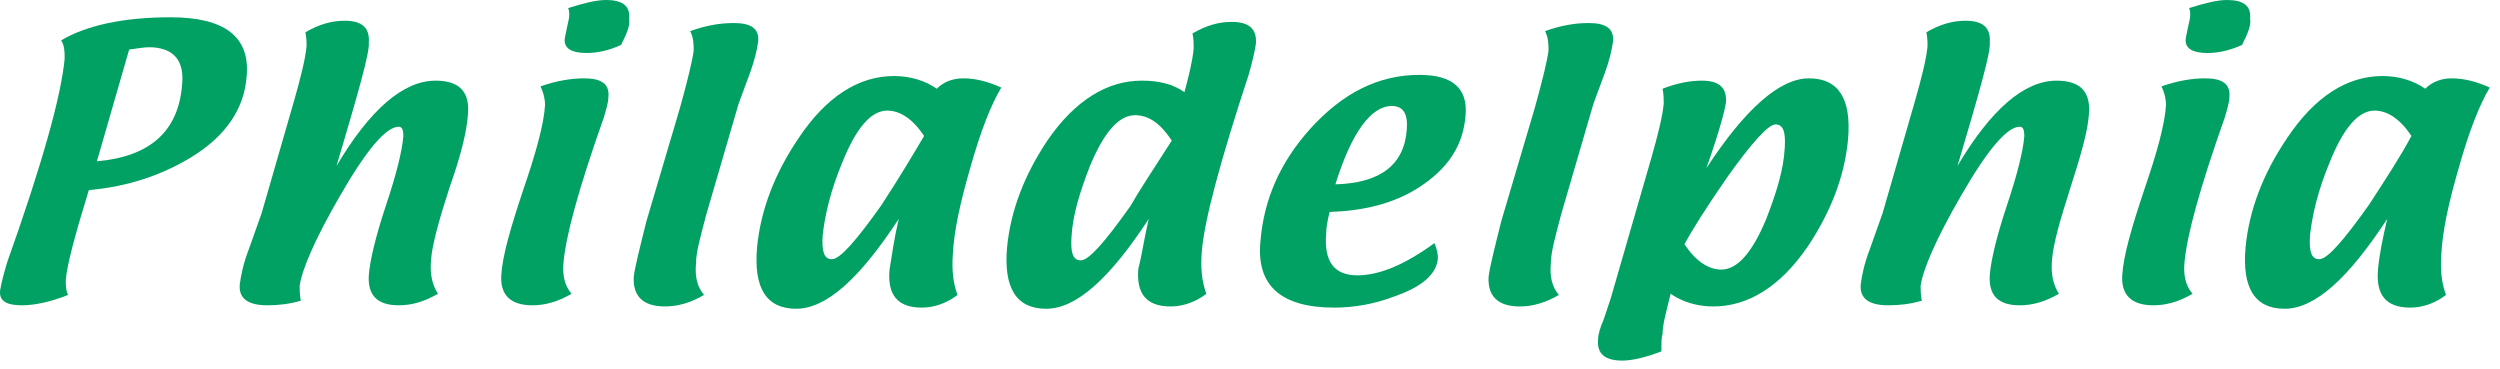
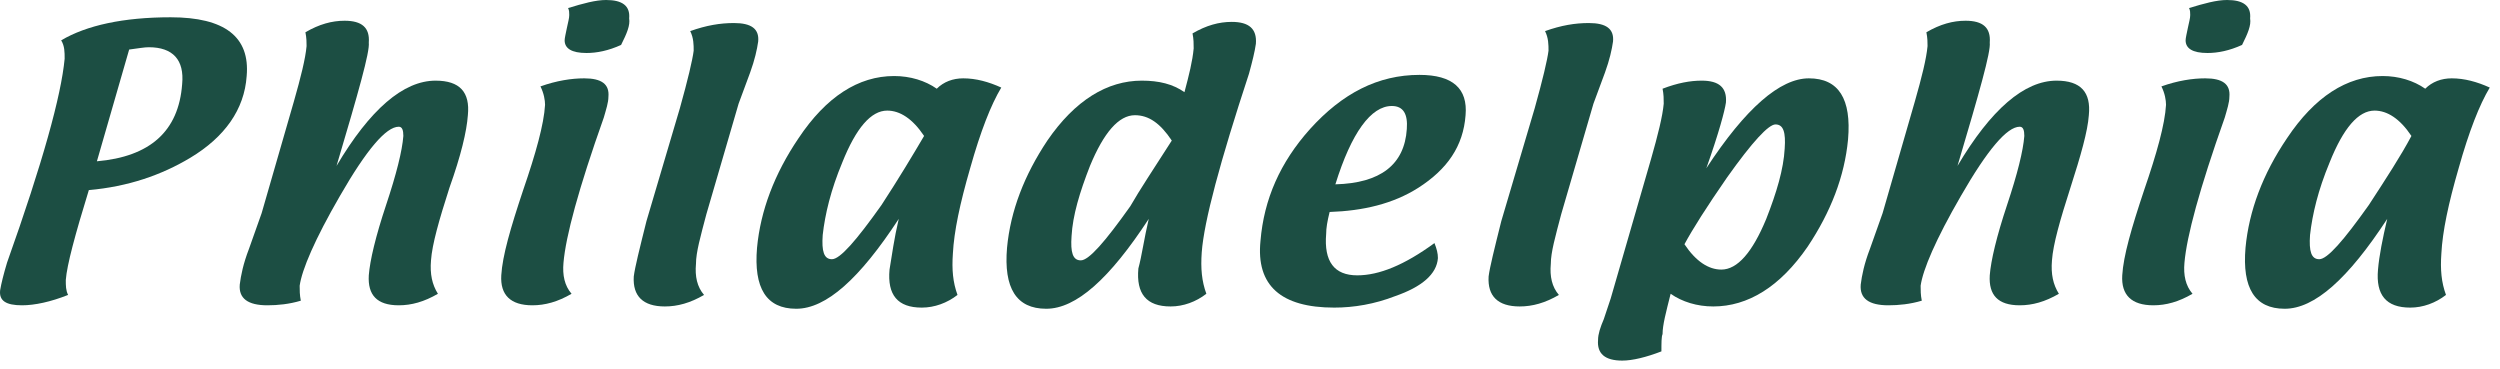
<svg xmlns="http://www.w3.org/2000/svg" width="217" height="32" viewBox="0 0 217 32" fill="none">
-   <path d="M7.711 16.5C6.511 20.4 5.811 23 5.711 24.3C5.711 24.8 5.711 25.2 5.911 25.6C4.411 26.2 3.011 26.5 1.911 26.5C0.511 26.5 -0.089 26.1 0.011 25.2C0.111 24.6 0.311 23.8 0.611 22.8C3.711 14.1 5.311 8.3 5.611 5.1C5.611 4.5 5.611 4 5.311 3.5C7.511 2.2 10.711 1.5 14.811 1.5C19.511 1.5 21.711 3.2 21.411 6.6C21.211 9.5 19.511 11.9 16.511 13.7C14.011 15.2 11.111 16.2 7.711 16.5ZM8.411 14C13.011 13.6 15.511 11.4 15.811 7.3C16.011 5.2 15.011 4.1 12.911 4.1C12.511 4.1 12.011 4.2 11.211 4.3L8.411 14Z" fill="#00A162" />
-   <path d="M29.211 14.4C32.111 9.5 35.011 7 37.811 7C39.911 7 40.811 8 40.611 10C40.511 11.4 40.011 13.5 39.011 16.3C38.111 19.1 37.511 21.2 37.411 22.6C37.311 23.8 37.511 24.7 38.011 25.5C36.811 26.2 35.711 26.5 34.611 26.5C32.711 26.5 31.911 25.6 32.011 23.9C32.111 22.6 32.611 20.5 33.511 17.8C34.411 15.1 34.911 13.1 35.011 11.8C35.011 11.3 34.911 11 34.611 11C33.511 11 31.811 13 29.511 17C27.311 20.8 26.211 23.4 26.011 24.8C26.011 25.2 26.011 25.6 26.111 26.1C25.111 26.4 24.111 26.5 23.211 26.5C21.511 26.5 20.711 25.9 20.811 24.7C20.911 23.9 21.111 22.9 21.611 21.6L22.711 18.5L25.511 8.8C26.111 6.7 26.511 5.1 26.611 4C26.611 3.7 26.611 3.3 26.511 2.8C27.711 2.1 28.811 1.8 29.911 1.8C31.411 1.8 32.111 2.4 32.011 3.7C32.111 4.5 31.111 8 29.211 14.4Z" fill="#00A162" />
-   <path d="M46.911 7.5C48.311 7 49.611 6.8 50.711 6.8C52.211 6.8 52.911 7.3 52.811 8.4C52.811 8.9 52.611 9.5 52.411 10.2C50.211 16.4 49.111 20.5 48.911 22.8C48.811 23.9 49.011 24.8 49.611 25.5C48.411 26.2 47.311 26.5 46.211 26.5C44.311 26.5 43.411 25.6 43.511 23.9C43.611 22.2 44.311 19.8 45.411 16.5C46.511 13.3 47.211 10.8 47.311 9.1C47.311 8.7 47.211 8.1 46.911 7.5ZM53.911 3.9C52.811 4.4 51.811 4.6 50.911 4.6C49.611 4.6 49.011 4.2 49.011 3.5C49.011 3.3 49.111 2.9 49.211 2.4C49.311 1.9 49.411 1.6 49.411 1.3C49.411 1.1 49.411 0.9 49.311 0.7C50.611 0.3 51.711 0 52.611 0C54.011 0 54.711 0.5 54.611 1.6C54.711 2.2 54.411 2.9 53.911 3.9Z" fill="#00A162" />
-   <path d="M59.911 2.7C61.311 2.2 62.511 2 63.711 2C65.211 2 65.911 2.5 65.811 3.6C65.711 4.3 65.511 5.2 65.111 6.3L64.111 9L61.311 18.6C60.811 20.5 60.411 21.9 60.411 22.9C60.311 24 60.511 24.9 61.111 25.6C59.911 26.3 58.811 26.6 57.711 26.6C55.811 26.6 54.911 25.7 55.011 24C55.111 23.2 55.511 21.6 56.111 19.2L59.011 9.4C59.711 6.9 60.111 5.2 60.211 4.4C60.211 3.9 60.211 3.3 59.911 2.7Z" fill="#00A162" />
-   <path d="M78.011 19C74.611 24.2 71.711 26.8 69.111 26.8C66.511 26.8 65.411 25 65.711 21.5C66.011 18.3 67.211 15.1 69.311 12C71.711 8.4 74.511 6.6 77.611 6.6C79.011 6.6 80.311 7 81.311 7.7C81.911 7.1 82.711 6.8 83.611 6.8C84.711 6.8 85.811 7.1 86.911 7.6C86.011 9.1 85.111 11.4 84.211 14.6C83.311 17.7 82.811 20.1 82.711 22C82.611 23.4 82.711 24.5 83.111 25.6C82.211 26.3 81.111 26.7 80.011 26.7C77.911 26.7 77.011 25.6 77.211 23.4C77.411 22.2 77.611 20.7 78.011 19ZM80.211 11.8C79.211 10.3 78.111 9.6 77.011 9.6C75.611 9.6 74.311 11.1 73.111 14.1C72.111 16.5 71.611 18.6 71.411 20.4C71.311 21.8 71.511 22.5 72.211 22.5C72.911 22.5 74.311 20.9 76.511 17.8C78.011 15.5 79.211 13.5 80.211 11.8Z" fill="#00A162" />
-   <path d="M99.711 19C96.311 24.2 93.411 26.8 90.811 26.8C88.211 26.8 87.111 25 87.411 21.5C87.711 18.3 88.911 15.2 90.911 12.2C93.311 8.7 96.111 7 99.111 7C100.611 7 101.811 7.3 102.811 8C103.211 6.5 103.511 5.3 103.611 4.2C103.611 3.8 103.611 3.4 103.511 2.9C104.711 2.2 105.811 1.9 106.911 1.9C108.411 1.9 109.111 2.5 109.011 3.8C108.911 4.5 108.711 5.3 108.411 6.4C105.911 14 104.511 19.2 104.311 21.9C104.211 23.3 104.311 24.4 104.711 25.5C103.811 26.2 102.711 26.6 101.611 26.6C99.511 26.6 98.611 25.5 98.811 23.3C99.111 22.2 99.311 20.7 99.711 19ZM101.711 12.2C100.711 10.7 99.711 10 98.511 10C97.111 10 95.811 11.5 94.611 14.4C93.711 16.7 93.111 18.7 93.011 20.5C92.911 21.9 93.111 22.6 93.811 22.6C94.511 22.6 95.911 21 98.111 17.9C98.911 16.5 100.111 14.7 101.711 12.2Z" fill="#00A162" />
-   <path d="M115.411 18.4C115.211 19.2 115.111 19.8 115.111 20.3C114.911 22.7 115.811 23.9 117.811 23.9C119.711 23.9 121.911 23 124.511 21.1C124.711 21.6 124.811 22 124.811 22.4C124.711 23.8 123.411 24.9 121.111 25.7C119.311 26.4 117.511 26.7 115.811 26.7C111.211 26.7 109.011 24.8 109.411 20.9C109.711 17.3 111.111 14.1 113.711 11.2C116.511 8.1 119.611 6.5 123.211 6.5C126.111 6.5 127.411 7.7 127.211 10C127.011 12.7 125.611 14.7 123.111 16.3C120.911 17.7 118.311 18.3 115.411 18.4ZM115.911 16C119.811 15.9 121.911 14.3 122.111 11.2C122.211 9.9 121.811 9.2 120.811 9.2C119.011 9.2 117.311 11.5 115.911 16Z" fill="#00A162" />
-   <path d="M134.111 2.7C135.511 2.2 136.711 2 137.911 2C139.411 2 140.111 2.5 140.011 3.6C139.911 4.3 139.711 5.2 139.311 6.3L138.311 9L135.511 18.6C135.011 20.5 134.611 21.9 134.611 22.9C134.511 24 134.711 24.9 135.311 25.6C134.111 26.3 133.011 26.6 131.911 26.6C130.011 26.6 129.111 25.7 129.211 24C129.311 23.2 129.711 21.6 130.311 19.2L133.211 9.4C133.911 6.9 134.311 5.2 134.411 4.4C134.411 3.9 134.411 3.3 134.111 2.7Z" fill="#00A162" />
-   <path d="M144.211 30.5C142.911 31 141.711 31.3 140.811 31.3C139.311 31.3 138.611 30.7 138.711 29.5C138.711 29 138.911 28.4 139.211 27.7L139.811 25.9L143.311 13.8C143.911 11.7 144.311 10.1 144.411 9C144.411 8.6 144.411 8.2 144.311 7.7C145.611 7.2 146.711 7 147.711 7C149.211 7 149.911 7.6 149.811 8.9C149.711 9.6 149.211 11.5 148.111 14.6C151.511 9.4 154.511 6.8 157.011 6.8C159.611 6.8 160.711 8.6 160.411 12.1C160.111 15.3 158.911 18.4 156.911 21.4C154.511 24.9 151.711 26.6 148.711 26.6C147.311 26.6 146.011 26.2 145.011 25.5C144.611 27.1 144.311 28.2 144.311 29C144.211 29.2 144.211 29.8 144.211 30.5ZM146.211 21.2C147.211 22.7 148.311 23.4 149.411 23.4C150.811 23.4 152.111 21.9 153.311 19C154.211 16.7 154.811 14.7 154.911 12.9C155.011 11.5 154.811 10.8 154.111 10.8C153.511 10.8 152.111 12.3 149.911 15.4C148.111 18 146.911 19.9 146.211 21.2Z" fill="#00A162" />
-   <path d="M169.911 14.4C172.811 9.5 175.711 7 178.511 7C180.611 7 181.511 8 181.311 10C181.211 11.4 180.611 13.5 179.711 16.3C178.811 19.1 178.211 21.2 178.111 22.6C178.011 23.8 178.211 24.7 178.711 25.5C177.511 26.2 176.411 26.5 175.311 26.5C173.411 26.5 172.611 25.6 172.711 23.9C172.811 22.6 173.311 20.5 174.211 17.8C175.111 15.1 175.611 13.1 175.711 11.8C175.711 11.3 175.611 11 175.311 11C174.211 11 172.511 13 170.211 17C168.011 20.8 166.911 23.4 166.711 24.8C166.711 25.2 166.711 25.6 166.811 26.1C165.811 26.4 164.811 26.5 163.911 26.5C162.211 26.5 161.411 25.9 161.511 24.7C161.611 23.9 161.811 22.9 162.311 21.6L163.411 18.5L166.211 8.8C166.811 6.7 167.211 5.1 167.311 4C167.311 3.7 167.311 3.3 167.211 2.8C168.411 2.1 169.511 1.8 170.611 1.8C172.111 1.8 172.811 2.4 172.711 3.7C172.811 4.5 171.811 8 169.911 14.4Z" fill="#00A162" />
-   <path d="M187.611 7.5C189.011 7 190.311 6.8 191.411 6.8C192.911 6.8 193.611 7.3 193.511 8.4C193.511 8.9 193.311 9.5 193.111 10.2C190.911 16.4 189.811 20.5 189.611 22.8C189.511 23.9 189.711 24.8 190.311 25.5C189.111 26.2 188.011 26.5 186.911 26.5C185.011 26.5 184.111 25.6 184.211 23.9C184.311 22.2 185.011 19.8 186.111 16.5C187.211 13.3 187.911 10.8 188.011 9.1C188.011 8.7 187.911 8.1 187.611 7.5ZM194.611 3.9C193.511 4.4 192.511 4.6 191.611 4.6C190.311 4.6 189.711 4.2 189.711 3.5C189.711 3.3 189.811 2.9 189.911 2.4C190.011 1.9 190.111 1.6 190.111 1.3C190.111 1.1 190.111 0.9 190.011 0.7C191.311 0.3 192.411 0 193.311 0C194.711 0 195.411 0.5 195.311 1.6C195.411 2.2 195.111 2.9 194.611 3.9Z" fill="#00A162" />
-   <path d="M207.211 19C203.811 24.2 200.911 26.8 198.311 26.8C195.711 26.8 194.611 25 194.911 21.5C195.211 18.3 196.411 15.1 198.511 12C200.911 8.4 203.711 6.6 206.811 6.6C208.211 6.6 209.511 7 210.511 7.7C211.111 7.1 211.911 6.8 212.811 6.8C213.911 6.8 215.011 7.1 216.111 7.6C215.211 9.1 214.311 11.4 213.411 14.6C212.511 17.7 212.011 20.1 211.911 22C211.811 23.4 211.911 24.5 212.311 25.6C211.411 26.3 210.311 26.7 209.211 26.7C207.111 26.7 206.211 25.6 206.411 23.4C206.511 22.2 206.811 20.7 207.211 19ZM209.311 11.8C208.311 10.3 207.211 9.6 206.111 9.6C204.711 9.6 203.411 11.1 202.211 14.1C201.211 16.5 200.711 18.6 200.511 20.4C200.411 21.8 200.611 22.5 201.311 22.5C202.011 22.5 203.411 20.9 205.611 17.8C207.111 15.5 208.411 13.5 209.311 11.8Z" fill="#00A162" />
+   <path d="M7.711 16.5C6.511 20.4 5.811 23 5.711 24.3C5.711 24.8 5.711 25.2 5.911 25.6C4.411 26.2 3.011 26.5 1.911 26.5C0.511 26.5 -0.089 26.1 0.011 25.2C0.111 24.6 0.311 23.8 0.611 22.8C3.711 14.1 5.311 8.3 5.611 5.1C5.611 4.5 5.611 4 5.311 3.5C7.511 2.2 10.711 1.5 14.811 1.5C19.511 1.5 21.711 3.2 21.411 6.6C21.211 9.5 19.511 11.9 16.511 13.7C14.011 15.2 11.111 16.2 7.711 16.5ZM8.411 14C13.011 13.6 15.511 11.4 15.811 7.3C16.011 5.2 15.011 4.1 12.911 4.1C12.511 4.1 12.011 4.2 11.211 4.3L8.411 14Z" fill="#1C4E43" />
+   <path d="M29.211 14.4C32.111 9.5 35.011 7 37.811 7C39.911 7 40.811 8 40.611 10C40.511 11.4 40.011 13.5 39.011 16.3C38.111 19.1 37.511 21.2 37.411 22.6C37.311 23.8 37.511 24.7 38.011 25.5C36.811 26.2 35.711 26.5 34.611 26.5C32.711 26.5 31.911 25.6 32.011 23.9C32.111 22.6 32.611 20.5 33.511 17.8C34.411 15.1 34.911 13.1 35.011 11.8C35.011 11.3 34.911 11 34.611 11C33.511 11 31.811 13 29.511 17C27.311 20.8 26.211 23.4 26.011 24.8C26.011 25.2 26.011 25.6 26.111 26.1C25.111 26.4 24.111 26.5 23.211 26.5C21.511 26.5 20.711 25.9 20.811 24.7C20.911 23.9 21.111 22.9 21.611 21.6L22.711 18.5L25.511 8.8C26.111 6.7 26.511 5.1 26.611 4C26.611 3.7 26.611 3.3 26.511 2.8C27.711 2.1 28.811 1.8 29.911 1.8C31.411 1.8 32.111 2.4 32.011 3.7C32.111 4.5 31.111 8 29.211 14.4Z" fill="#1C4E43" />
+   <path d="M46.911 7.5C48.311 7 49.611 6.8 50.711 6.8C52.211 6.8 52.911 7.3 52.811 8.4C52.811 8.9 52.611 9.5 52.411 10.2C50.211 16.4 49.111 20.5 48.911 22.8C48.811 23.9 49.011 24.8 49.611 25.5C48.411 26.2 47.311 26.5 46.211 26.5C44.311 26.5 43.411 25.6 43.511 23.9C43.611 22.2 44.311 19.8 45.411 16.5C46.511 13.3 47.211 10.8 47.311 9.1C47.311 8.7 47.211 8.1 46.911 7.5ZM53.911 3.9C52.811 4.4 51.811 4.6 50.911 4.6C49.611 4.6 49.011 4.2 49.011 3.5C49.011 3.3 49.111 2.9 49.211 2.4C49.311 1.9 49.411 1.6 49.411 1.3C49.411 1.1 49.411 0.9 49.311 0.7C50.611 0.3 51.711 0 52.611 0C54.011 0 54.711 0.5 54.611 1.6C54.711 2.2 54.411 2.9 53.911 3.9Z" fill="#1C4E43" />
+   <path d="M59.911 2.7C61.311 2.2 62.511 2 63.711 2C65.211 2 65.911 2.5 65.811 3.6C65.711 4.3 65.511 5.2 65.111 6.3L64.111 9L61.311 18.6C60.811 20.5 60.411 21.9 60.411 22.9C60.311 24 60.511 24.9 61.111 25.6C59.911 26.3 58.811 26.6 57.711 26.6C55.811 26.6 54.911 25.7 55.011 24C55.111 23.2 55.511 21.6 56.111 19.2L59.011 9.4C59.711 6.9 60.111 5.2 60.211 4.4C60.211 3.9 60.211 3.3 59.911 2.7Z" fill="#1C4E43" />
+   <path d="M78.011 19C74.611 24.2 71.711 26.8 69.111 26.8C66.511 26.8 65.411 25 65.711 21.5C66.011 18.3 67.211 15.1 69.311 12C71.711 8.4 74.511 6.6 77.611 6.6C79.011 6.6 80.311 7 81.311 7.7C81.911 7.1 82.711 6.8 83.611 6.8C84.711 6.8 85.811 7.1 86.911 7.6C86.011 9.1 85.111 11.4 84.211 14.6C83.311 17.7 82.811 20.1 82.711 22C82.611 23.4 82.711 24.5 83.111 25.6C82.211 26.3 81.111 26.7 80.011 26.7C77.911 26.7 77.011 25.6 77.211 23.4C77.411 22.2 77.611 20.7 78.011 19ZM80.211 11.8C79.211 10.3 78.111 9.6 77.011 9.6C75.611 9.6 74.311 11.1 73.111 14.1C72.111 16.5 71.611 18.6 71.411 20.4C71.311 21.8 71.511 22.5 72.211 22.5C72.911 22.5 74.311 20.9 76.511 17.8C78.011 15.5 79.211 13.5 80.211 11.8Z" fill="#1C4E43" />
+   <path d="M99.711 19C96.311 24.2 93.411 26.8 90.811 26.8C88.211 26.8 87.111 25 87.411 21.5C87.711 18.3 88.911 15.2 90.911 12.2C93.311 8.7 96.111 7 99.111 7C100.611 7 101.811 7.3 102.811 8C103.211 6.5 103.511 5.3 103.611 4.2C103.611 3.8 103.611 3.4 103.511 2.9C104.711 2.2 105.811 1.9 106.911 1.9C108.411 1.9 109.111 2.5 109.011 3.8C108.911 4.5 108.711 5.3 108.411 6.4C105.911 14 104.511 19.2 104.311 21.9C104.211 23.3 104.311 24.4 104.711 25.5C103.811 26.2 102.711 26.6 101.611 26.6C99.511 26.6 98.611 25.5 98.811 23.3C99.111 22.2 99.311 20.7 99.711 19ZM101.711 12.2C100.711 10.7 99.711 10 98.511 10C97.111 10 95.811 11.5 94.611 14.4C93.711 16.7 93.111 18.7 93.011 20.5C92.911 21.9 93.111 22.6 93.811 22.6C94.511 22.6 95.911 21 98.111 17.9C98.911 16.5 100.111 14.7 101.711 12.2Z" fill="#1C4E43" />
+   <path d="M115.411 18.4C115.211 19.2 115.111 19.8 115.111 20.3C114.911 22.7 115.811 23.9 117.811 23.9C119.711 23.9 121.911 23 124.511 21.1C124.711 21.6 124.811 22 124.811 22.4C124.711 23.8 123.411 24.9 121.111 25.7C119.311 26.4 117.511 26.7 115.811 26.7C111.211 26.7 109.011 24.8 109.411 20.9C109.711 17.3 111.111 14.1 113.711 11.2C116.511 8.1 119.611 6.5 123.211 6.5C126.111 6.5 127.411 7.7 127.211 10C127.011 12.7 125.611 14.7 123.111 16.3C120.911 17.7 118.311 18.3 115.411 18.4ZM115.911 16C119.811 15.9 121.911 14.3 122.111 11.2C122.211 9.9 121.811 9.2 120.811 9.2C119.011 9.2 117.311 11.5 115.911 16Z" fill="#1C4E43" />
+   <path d="M134.111 2.7C135.511 2.2 136.711 2 137.911 2C139.411 2 140.111 2.5 140.011 3.6C139.911 4.3 139.711 5.2 139.311 6.3L138.311 9L135.511 18.6C135.011 20.5 134.611 21.9 134.611 22.9C134.511 24 134.711 24.9 135.311 25.6C134.111 26.3 133.011 26.6 131.911 26.6C130.011 26.6 129.111 25.7 129.211 24C129.311 23.2 129.711 21.6 130.311 19.2L133.211 9.4C133.911 6.9 134.311 5.2 134.411 4.4C134.411 3.9 134.411 3.3 134.111 2.7Z" fill="#1C4E43" />
+   <path d="M144.211 30.5C142.911 31 141.711 31.3 140.811 31.3C139.311 31.3 138.611 30.7 138.711 29.5C138.711 29 138.911 28.4 139.211 27.7L139.811 25.9L143.311 13.8C143.911 11.7 144.311 10.1 144.411 9C144.411 8.6 144.411 8.2 144.311 7.7C145.611 7.2 146.711 7 147.711 7C149.211 7 149.911 7.6 149.811 8.9C149.711 9.6 149.211 11.5 148.111 14.6C151.511 9.4 154.511 6.8 157.011 6.8C159.611 6.8 160.711 8.6 160.411 12.1C160.111 15.3 158.911 18.4 156.911 21.4C154.511 24.9 151.711 26.6 148.711 26.6C147.311 26.6 146.011 26.2 145.011 25.5C144.611 27.1 144.311 28.2 144.311 29C144.211 29.2 144.211 29.8 144.211 30.5ZM146.211 21.2C147.211 22.7 148.311 23.4 149.411 23.4C150.811 23.4 152.111 21.9 153.311 19C154.211 16.7 154.811 14.7 154.911 12.9C155.011 11.5 154.811 10.8 154.111 10.8C153.511 10.8 152.111 12.3 149.911 15.4C148.111 18 146.911 19.9 146.211 21.2Z" fill="#1C4E43" />
+   <path d="M169.911 14.4C172.811 9.5 175.711 7 178.511 7C180.611 7 181.511 8 181.311 10C181.211 11.4 180.611 13.5 179.711 16.3C178.811 19.1 178.211 21.2 178.111 22.6C178.011 23.8 178.211 24.7 178.711 25.5C177.511 26.2 176.411 26.5 175.311 26.5C173.411 26.5 172.611 25.6 172.711 23.9C172.811 22.6 173.311 20.5 174.211 17.8C175.111 15.1 175.611 13.1 175.711 11.8C175.711 11.3 175.611 11 175.311 11C174.211 11 172.511 13 170.211 17C168.011 20.8 166.911 23.4 166.711 24.8C166.711 25.2 166.711 25.6 166.811 26.1C165.811 26.4 164.811 26.5 163.911 26.5C162.211 26.5 161.411 25.9 161.511 24.7C161.611 23.9 161.811 22.9 162.311 21.6L163.411 18.5L166.211 8.8C166.811 6.7 167.211 5.1 167.311 4C167.311 3.7 167.311 3.3 167.211 2.8C168.411 2.1 169.511 1.8 170.611 1.8C172.111 1.8 172.811 2.4 172.711 3.7C172.811 4.5 171.811 8 169.911 14.4Z" fill="#1C4E43" />
+   <path d="M187.611 7.5C189.011 7 190.311 6.8 191.411 6.8C192.911 6.8 193.611 7.3 193.511 8.4C193.511 8.9 193.311 9.5 193.111 10.2C190.911 16.4 189.811 20.5 189.611 22.8C189.511 23.9 189.711 24.8 190.311 25.5C189.111 26.2 188.011 26.5 186.911 26.5C185.011 26.5 184.111 25.6 184.211 23.9C184.311 22.2 185.011 19.8 186.111 16.5C187.211 13.3 187.911 10.8 188.011 9.1C188.011 8.7 187.911 8.1 187.611 7.5ZM194.611 3.9C193.511 4.4 192.511 4.6 191.611 4.6C190.311 4.6 189.711 4.2 189.711 3.5C189.711 3.3 189.811 2.9 189.911 2.4C190.011 1.9 190.111 1.6 190.111 1.3C190.111 1.1 190.111 0.9 190.011 0.7C191.311 0.3 192.411 0 193.311 0C194.711 0 195.411 0.5 195.311 1.6C195.411 2.2 195.111 2.9 194.611 3.9Z" fill="#1C4E43" />
+   <path d="M207.211 19C203.811 24.2 200.911 26.8 198.311 26.8C195.711 26.8 194.611 25 194.911 21.5C195.211 18.3 196.411 15.1 198.511 12C200.911 8.4 203.711 6.6 206.811 6.6C208.211 6.6 209.511 7 210.511 7.7C211.111 7.1 211.911 6.8 212.811 6.8C213.911 6.8 215.011 7.1 216.111 7.6C215.211 9.1 214.311 11.4 213.411 14.6C212.511 17.7 212.011 20.1 211.911 22C211.811 23.4 211.911 24.5 212.311 25.6C211.411 26.3 210.311 26.7 209.211 26.7C207.111 26.7 206.211 25.6 206.411 23.4C206.511 22.2 206.811 20.7 207.211 19ZM209.311 11.8C208.311 10.3 207.211 9.6 206.111 9.6C204.711 9.6 203.411 11.1 202.211 14.1C201.211 16.5 200.711 18.6 200.511 20.4C200.411 21.8 200.611 22.5 201.311 22.5C202.011 22.5 203.411 20.9 205.611 17.8C207.111 15.5 208.411 13.5 209.311 11.8Z" fill="#1C4E43" />
</svg>
